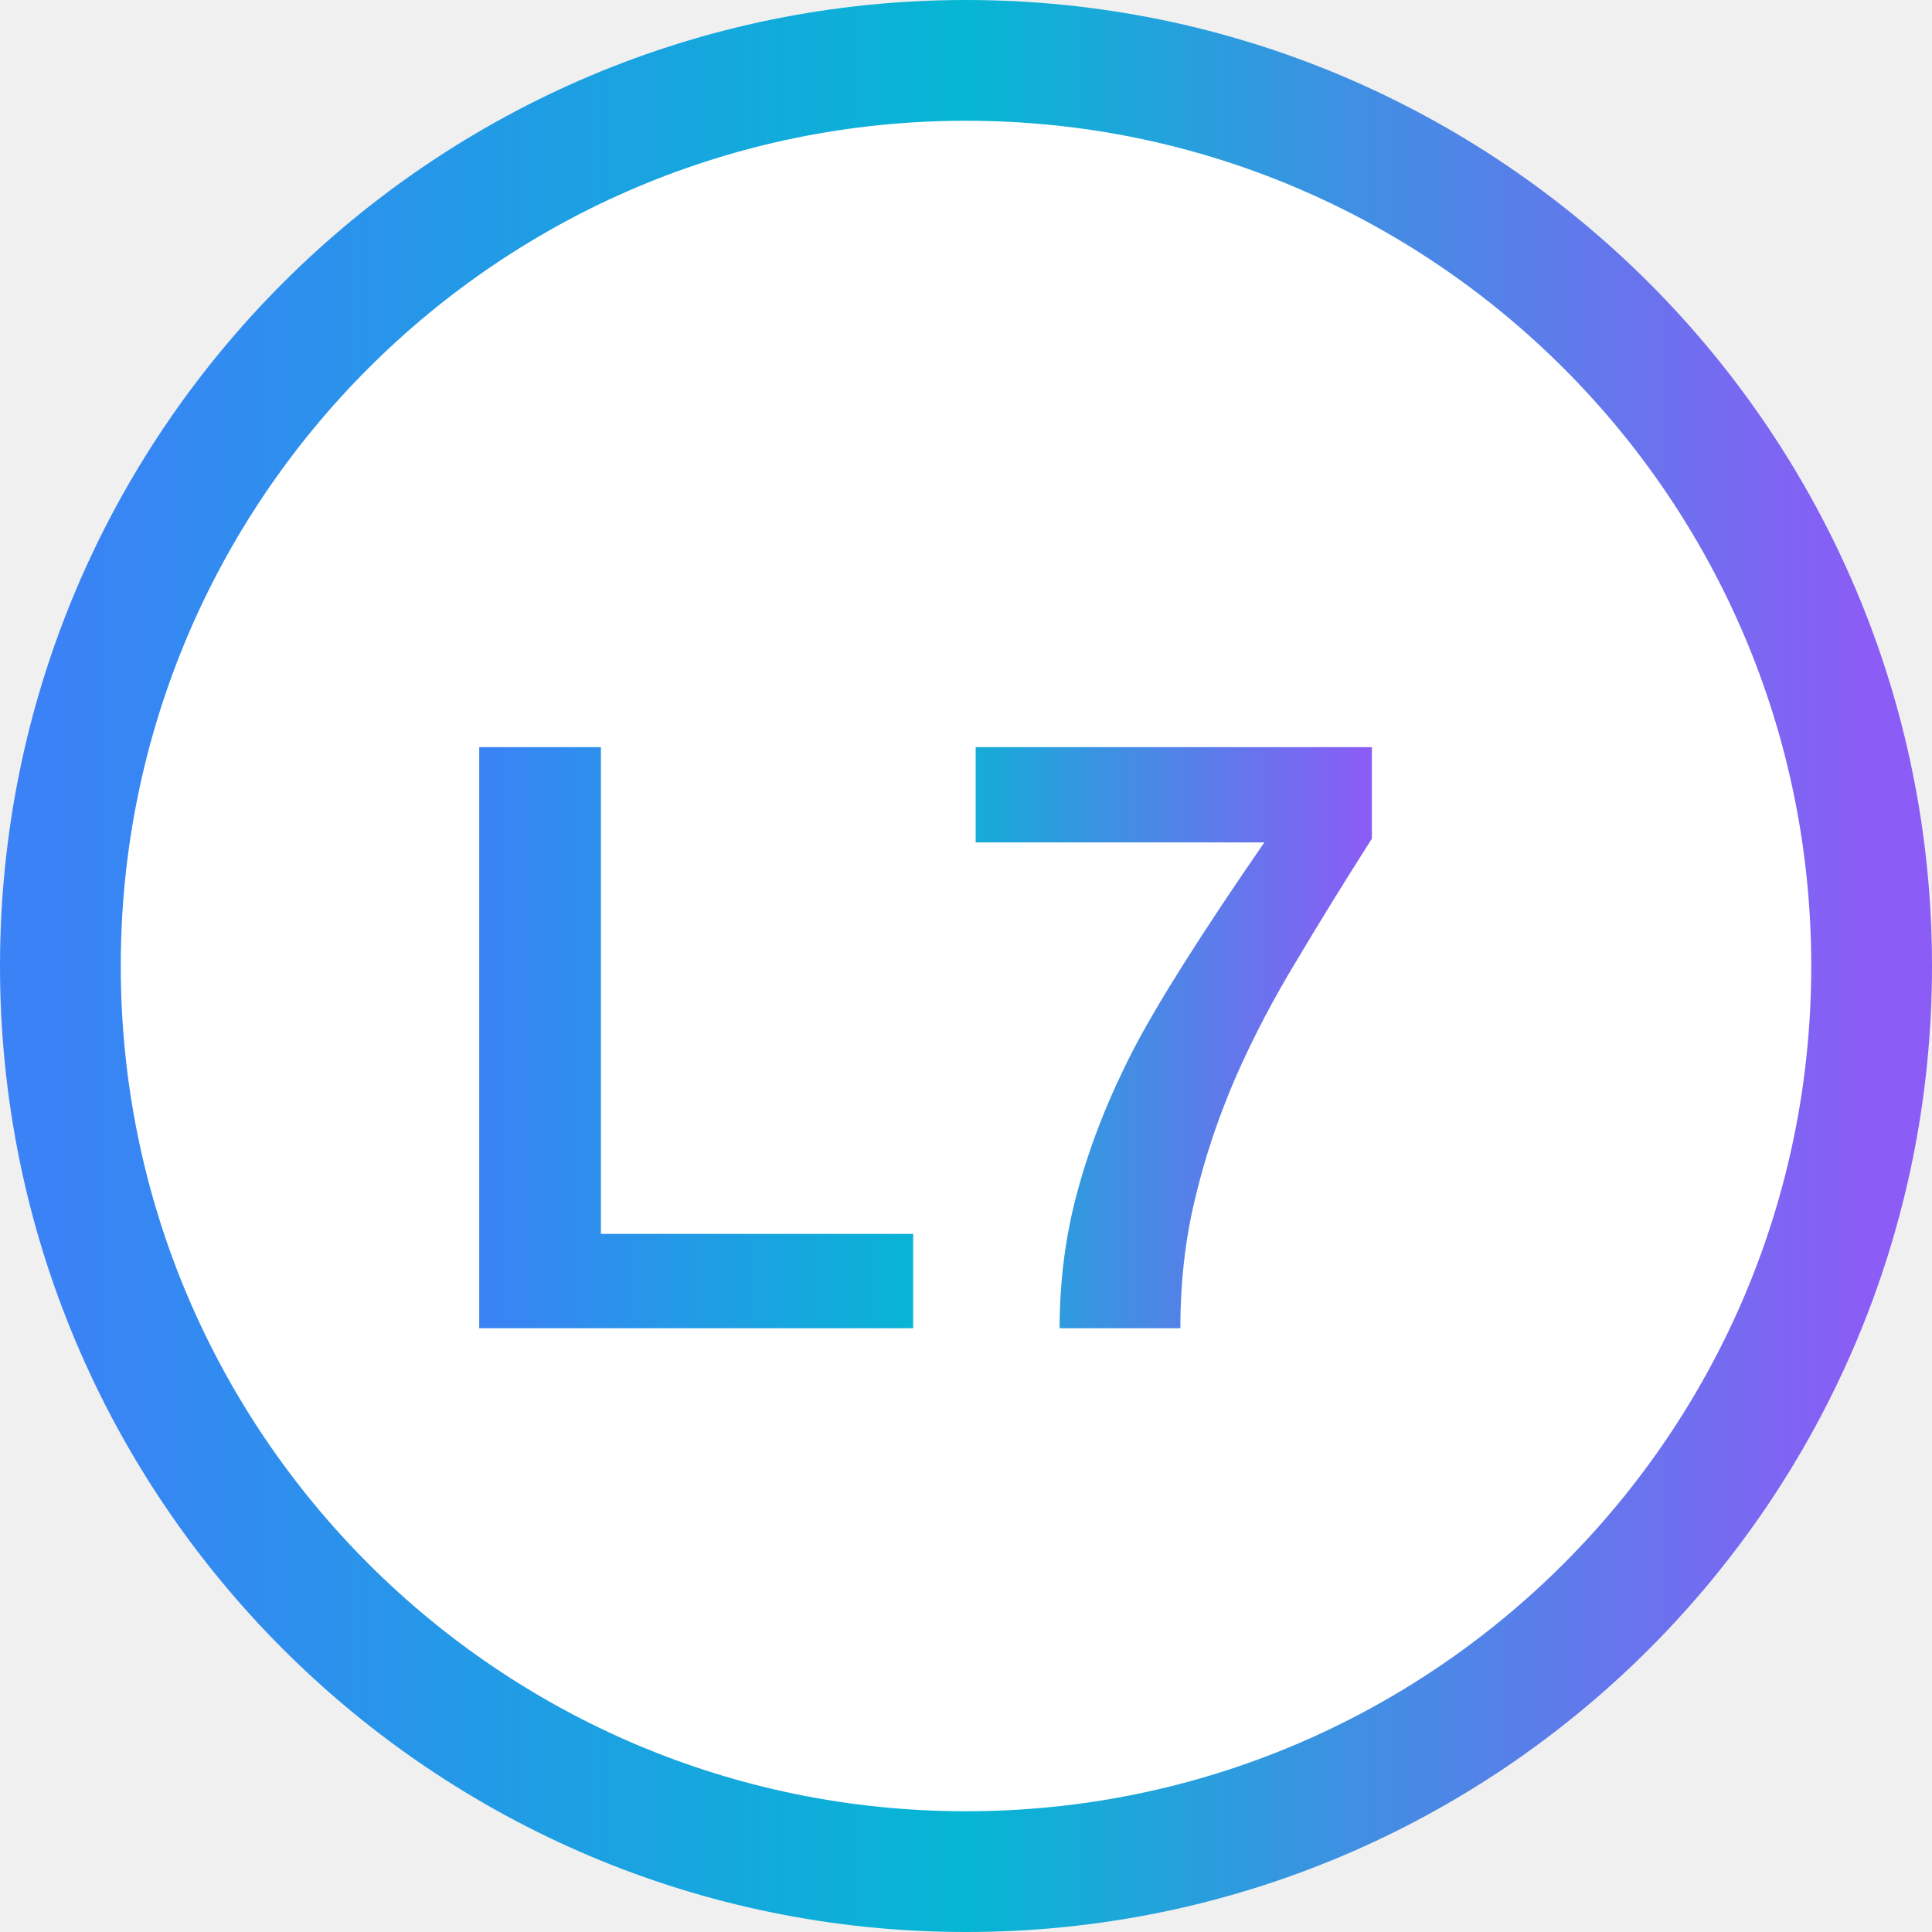
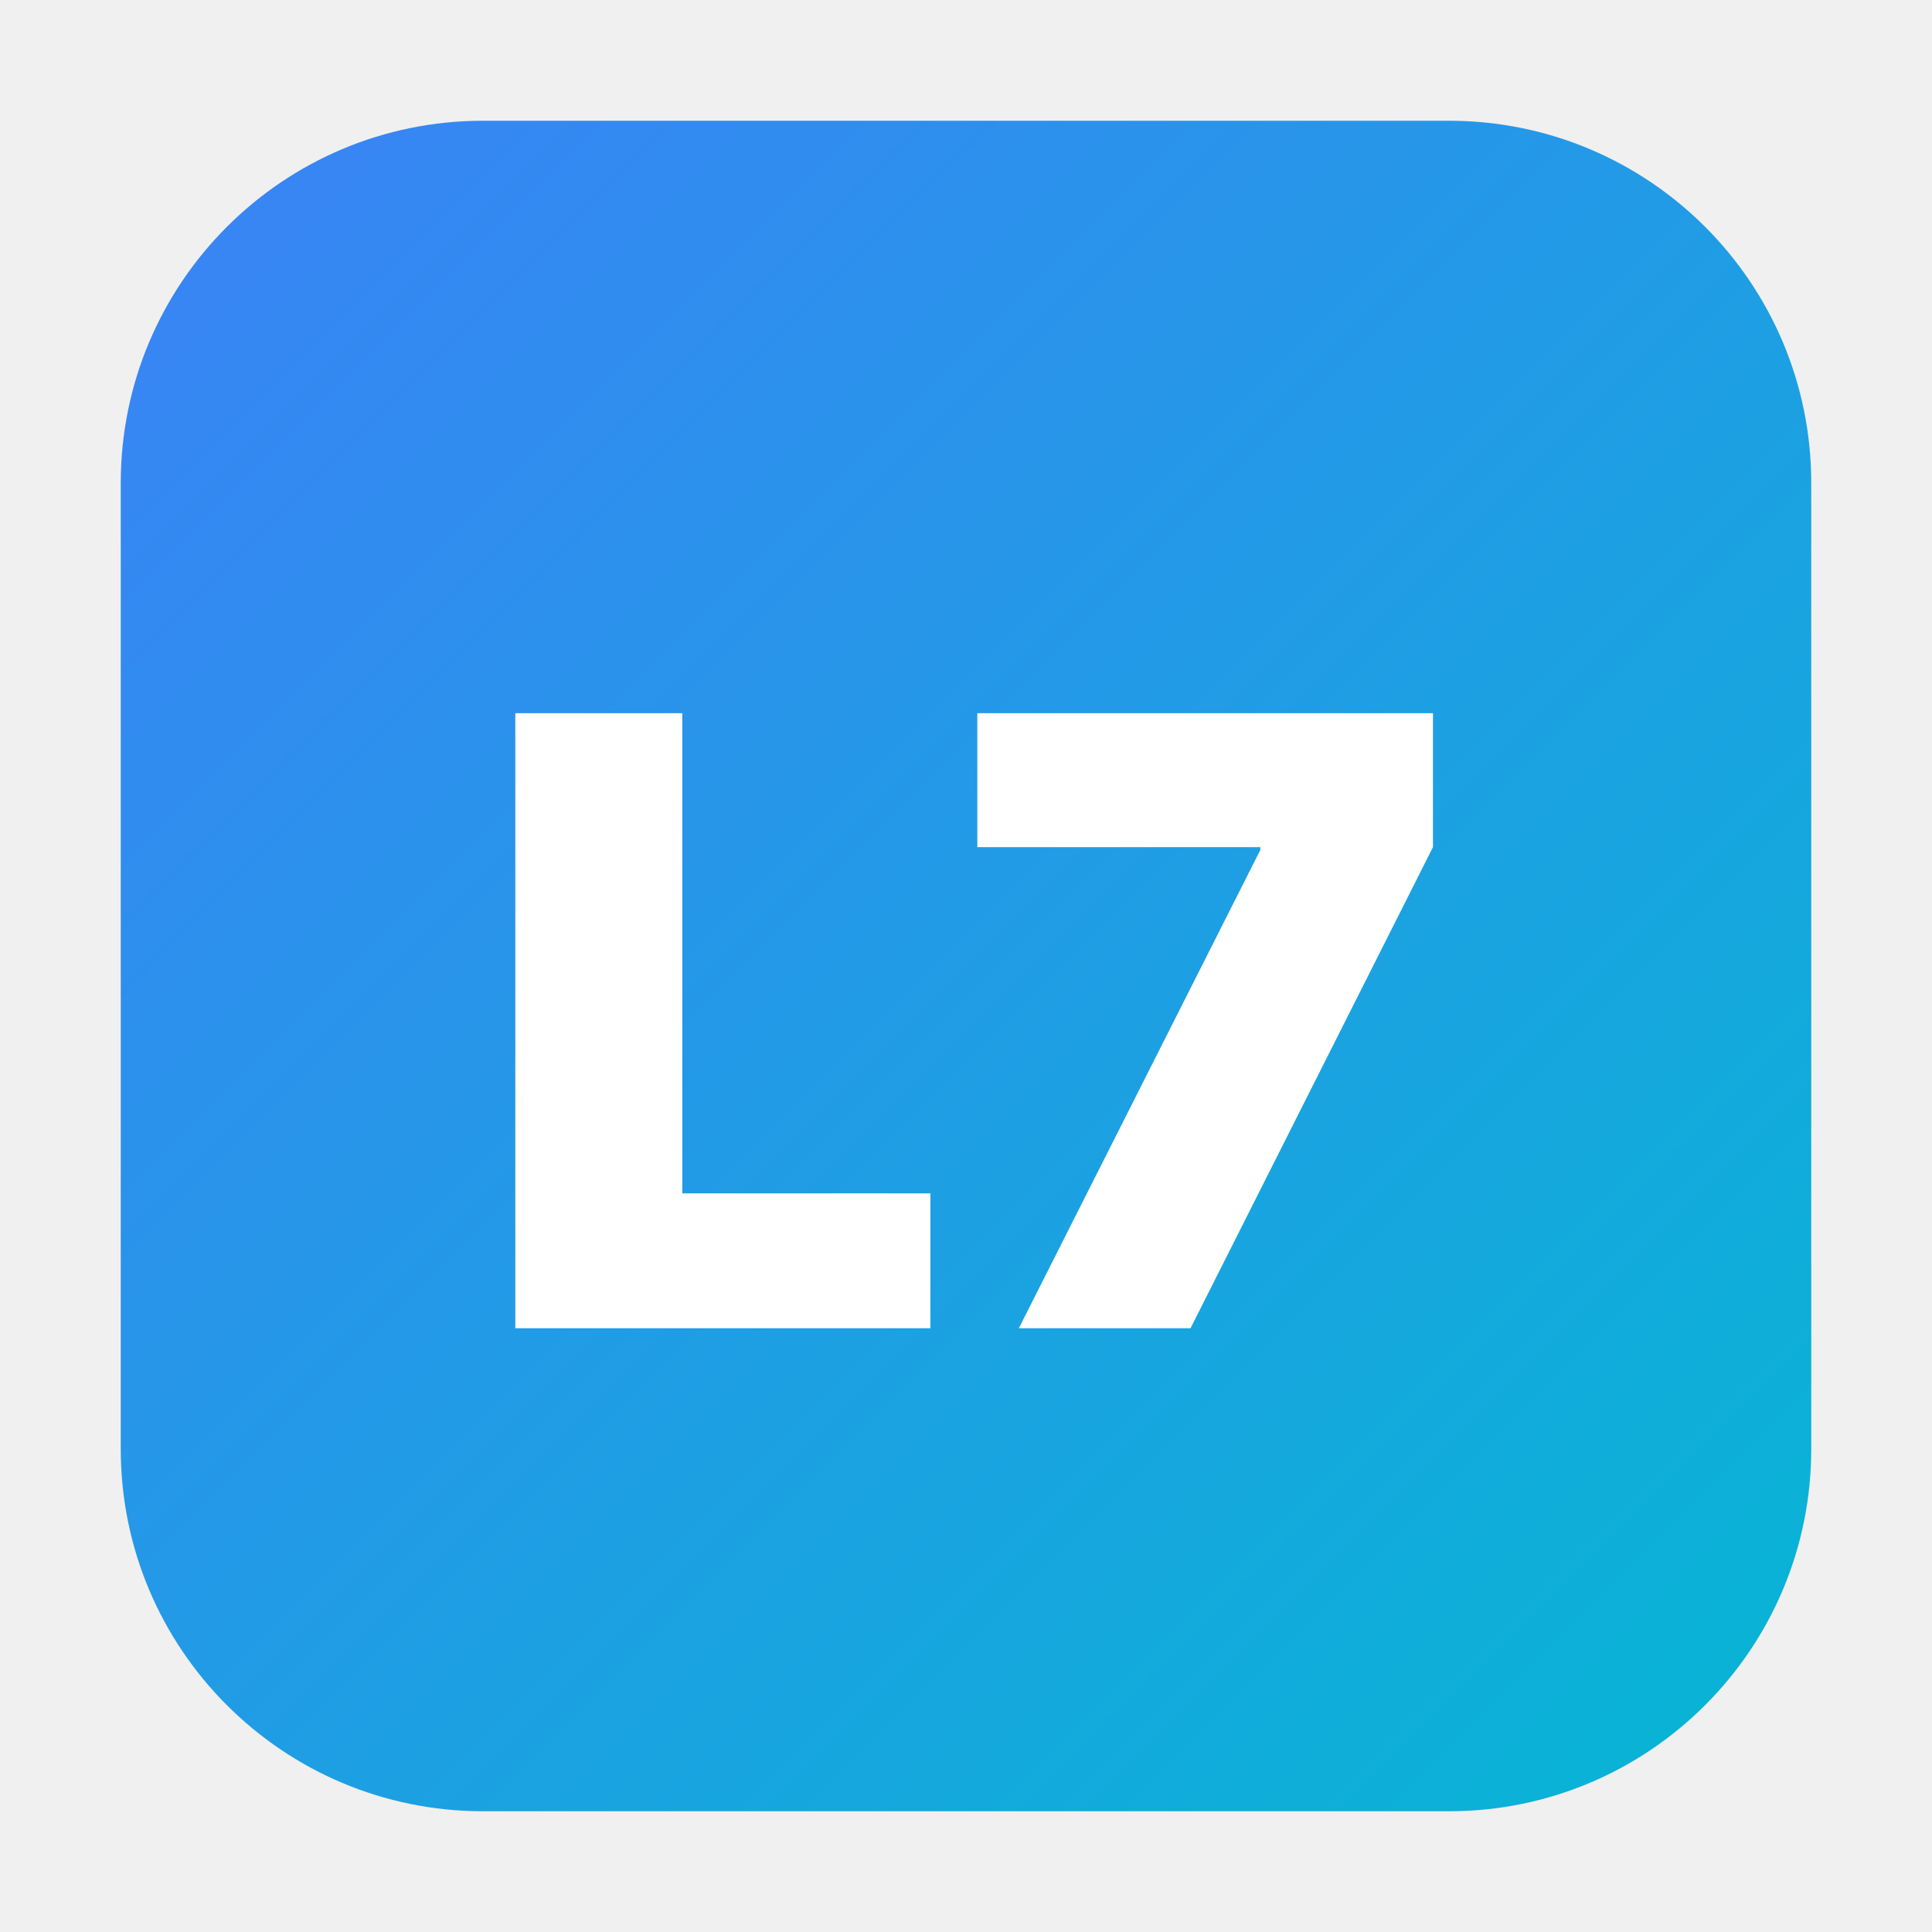
<svg xmlns="http://www.w3.org/2000/svg" width="32" height="32" viewBox="0 0 32 32">
  <defs>
-     <linearGradient id="faviconGradient" x1="0%" y1="0%" x2="100%" y2="0%">
+     <linearGradient id="faviconGradient" x1="0%" y1="0%" x2="100%" y2="100%">
      <stop offset="0%" style="stop-color:#3B82F6;stop-opacity:1" />
-       <stop offset="50%" style="stop-color:#06B6D4;stop-opacity:1" />
-       <stop offset="100%" style="stop-color:#8B5CF6;stop-opacity:1" />
+       <stop offset="100%" style="stop-color:#06B6D4;stop-opacity:1" />
    </linearGradient>
  </defs>
-   <circle cx="16" cy="16" r="15" fill="white" stroke="url(#faviconGradient)" stroke-width="2" />
-   <text x="7" y="22" font-family="Arial, sans-serif" font-weight="900" font-size="14" fill="url(#faviconGradient)">L7</text>
+   <rect x="2" y="2" width="28" height="28" rx="6" ry="6" fill="url(#faviconGradient)" />
+   <text x="16" y="22" font-family="system-ui, -apple-system, sans-serif" font-weight="900" font-size="14" fill="white" text-anchor="middle">L7</text>
</svg>
